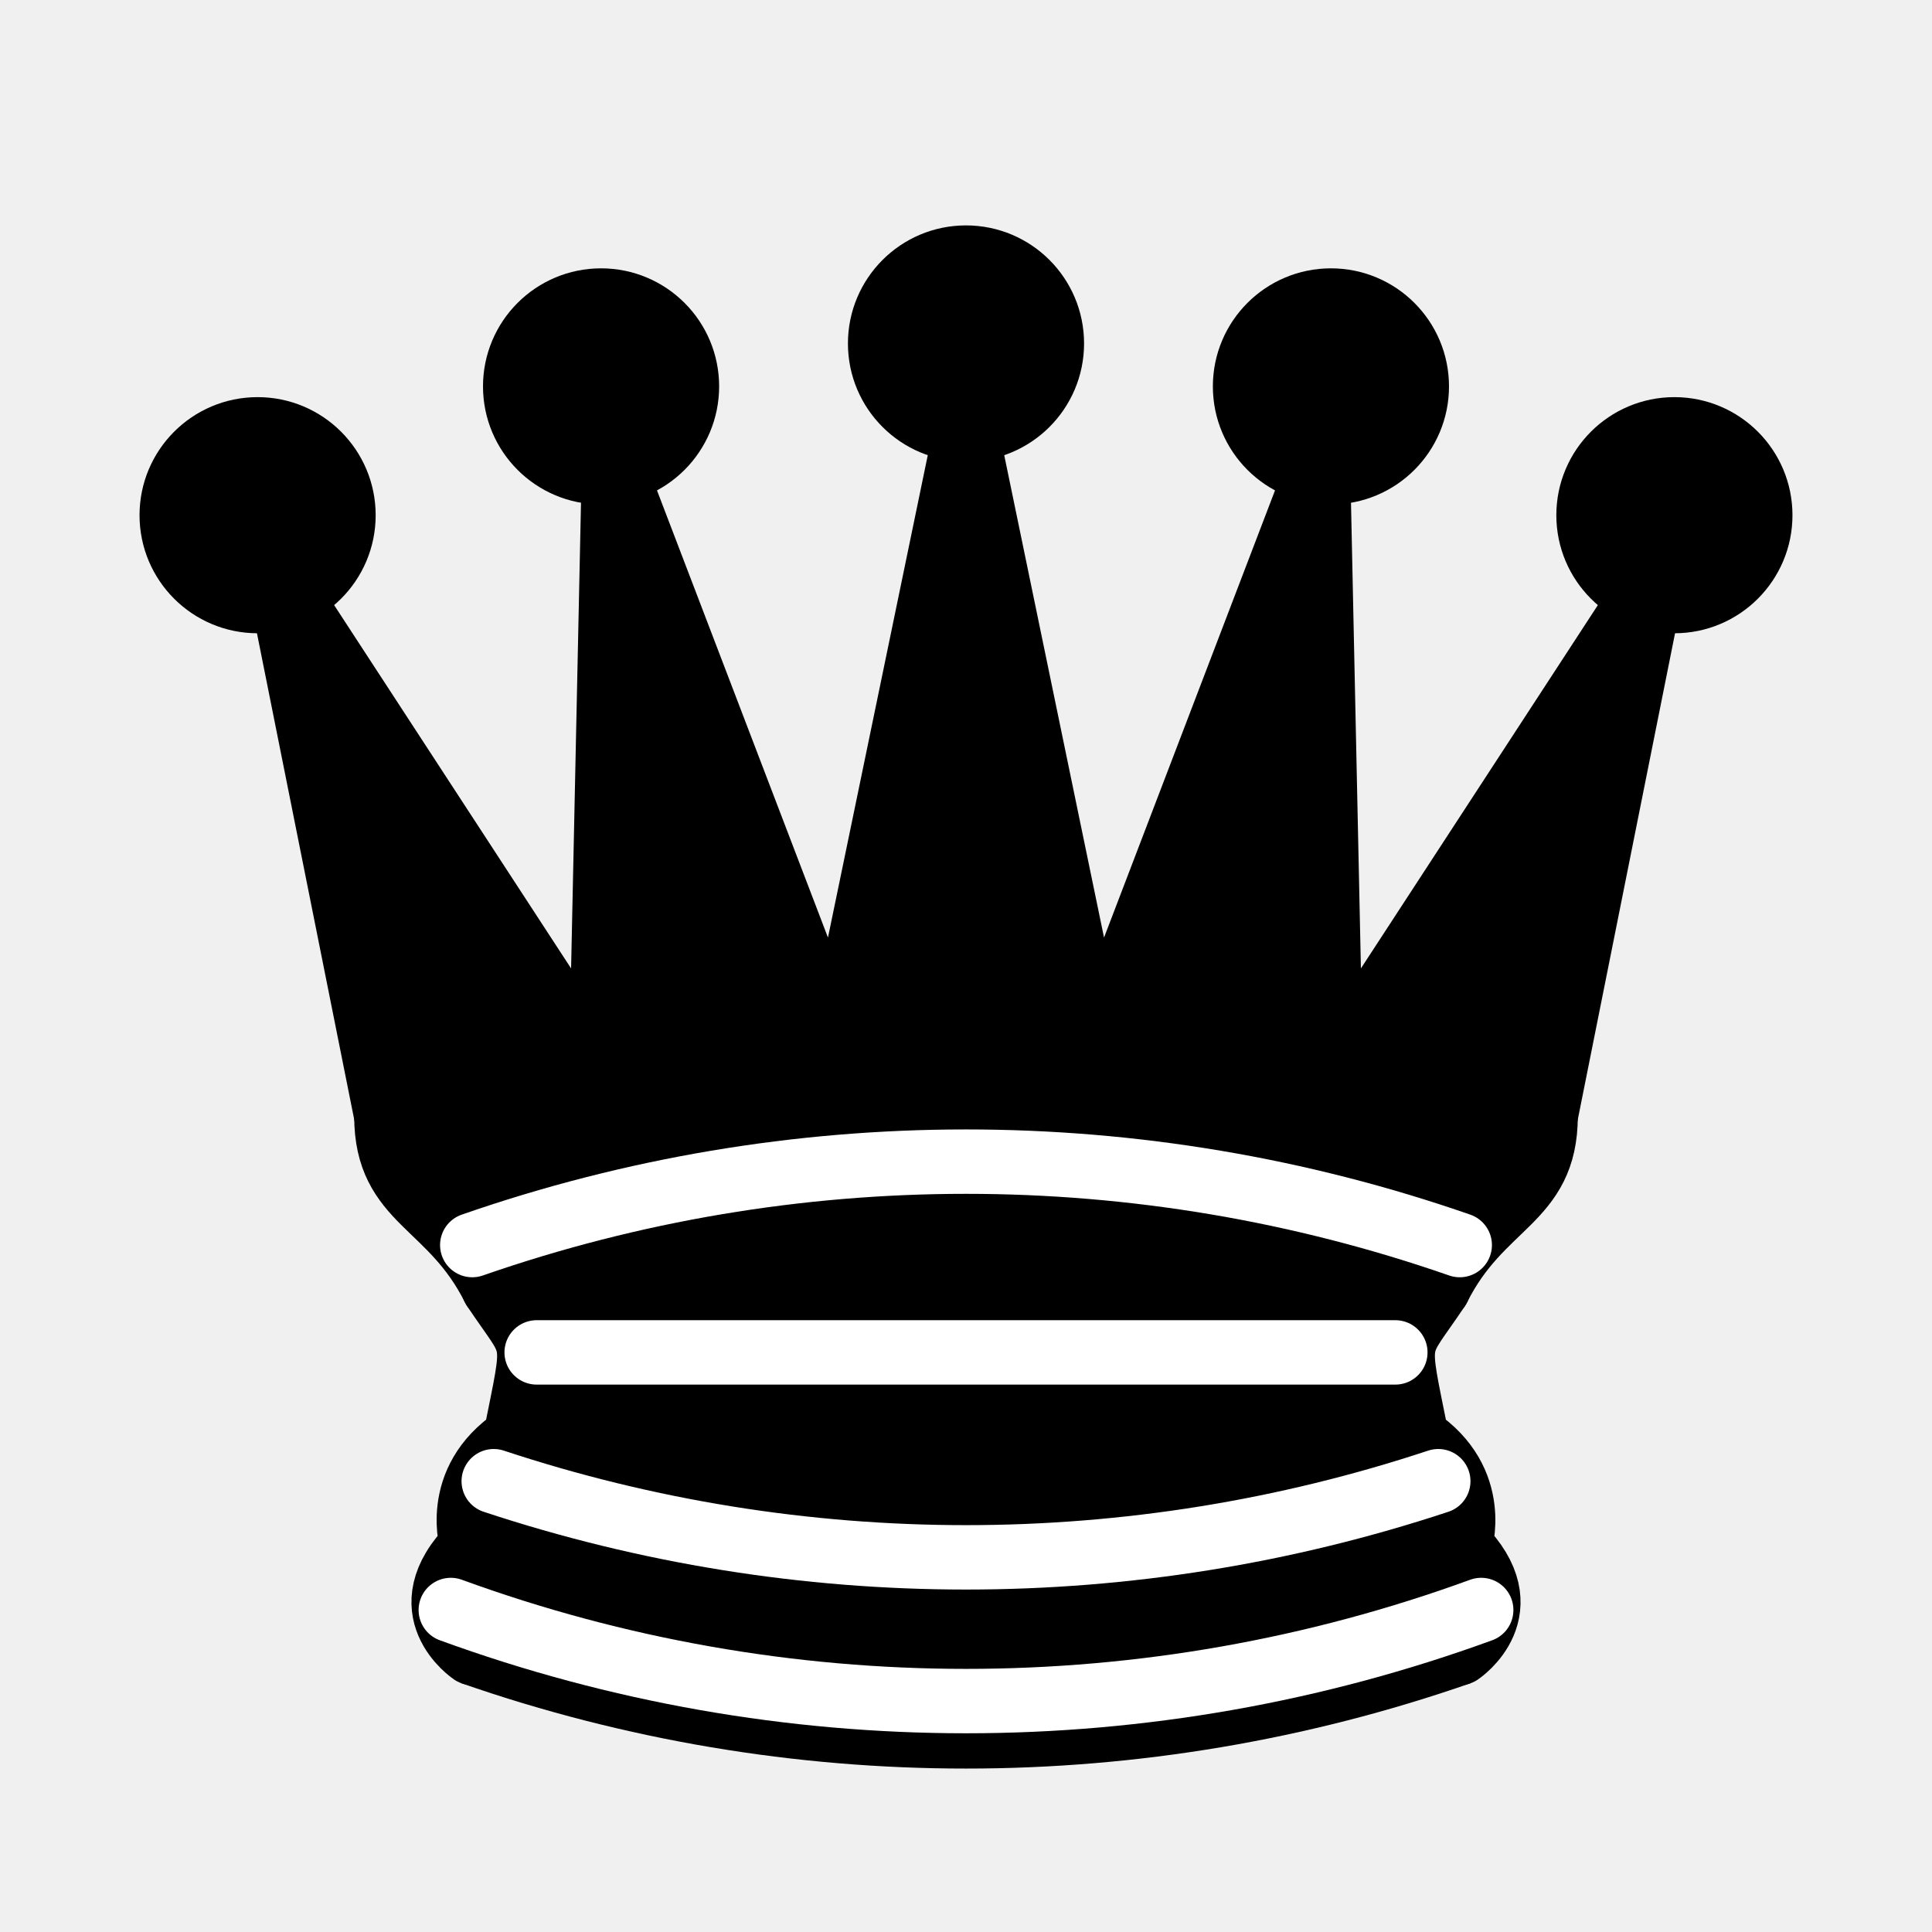
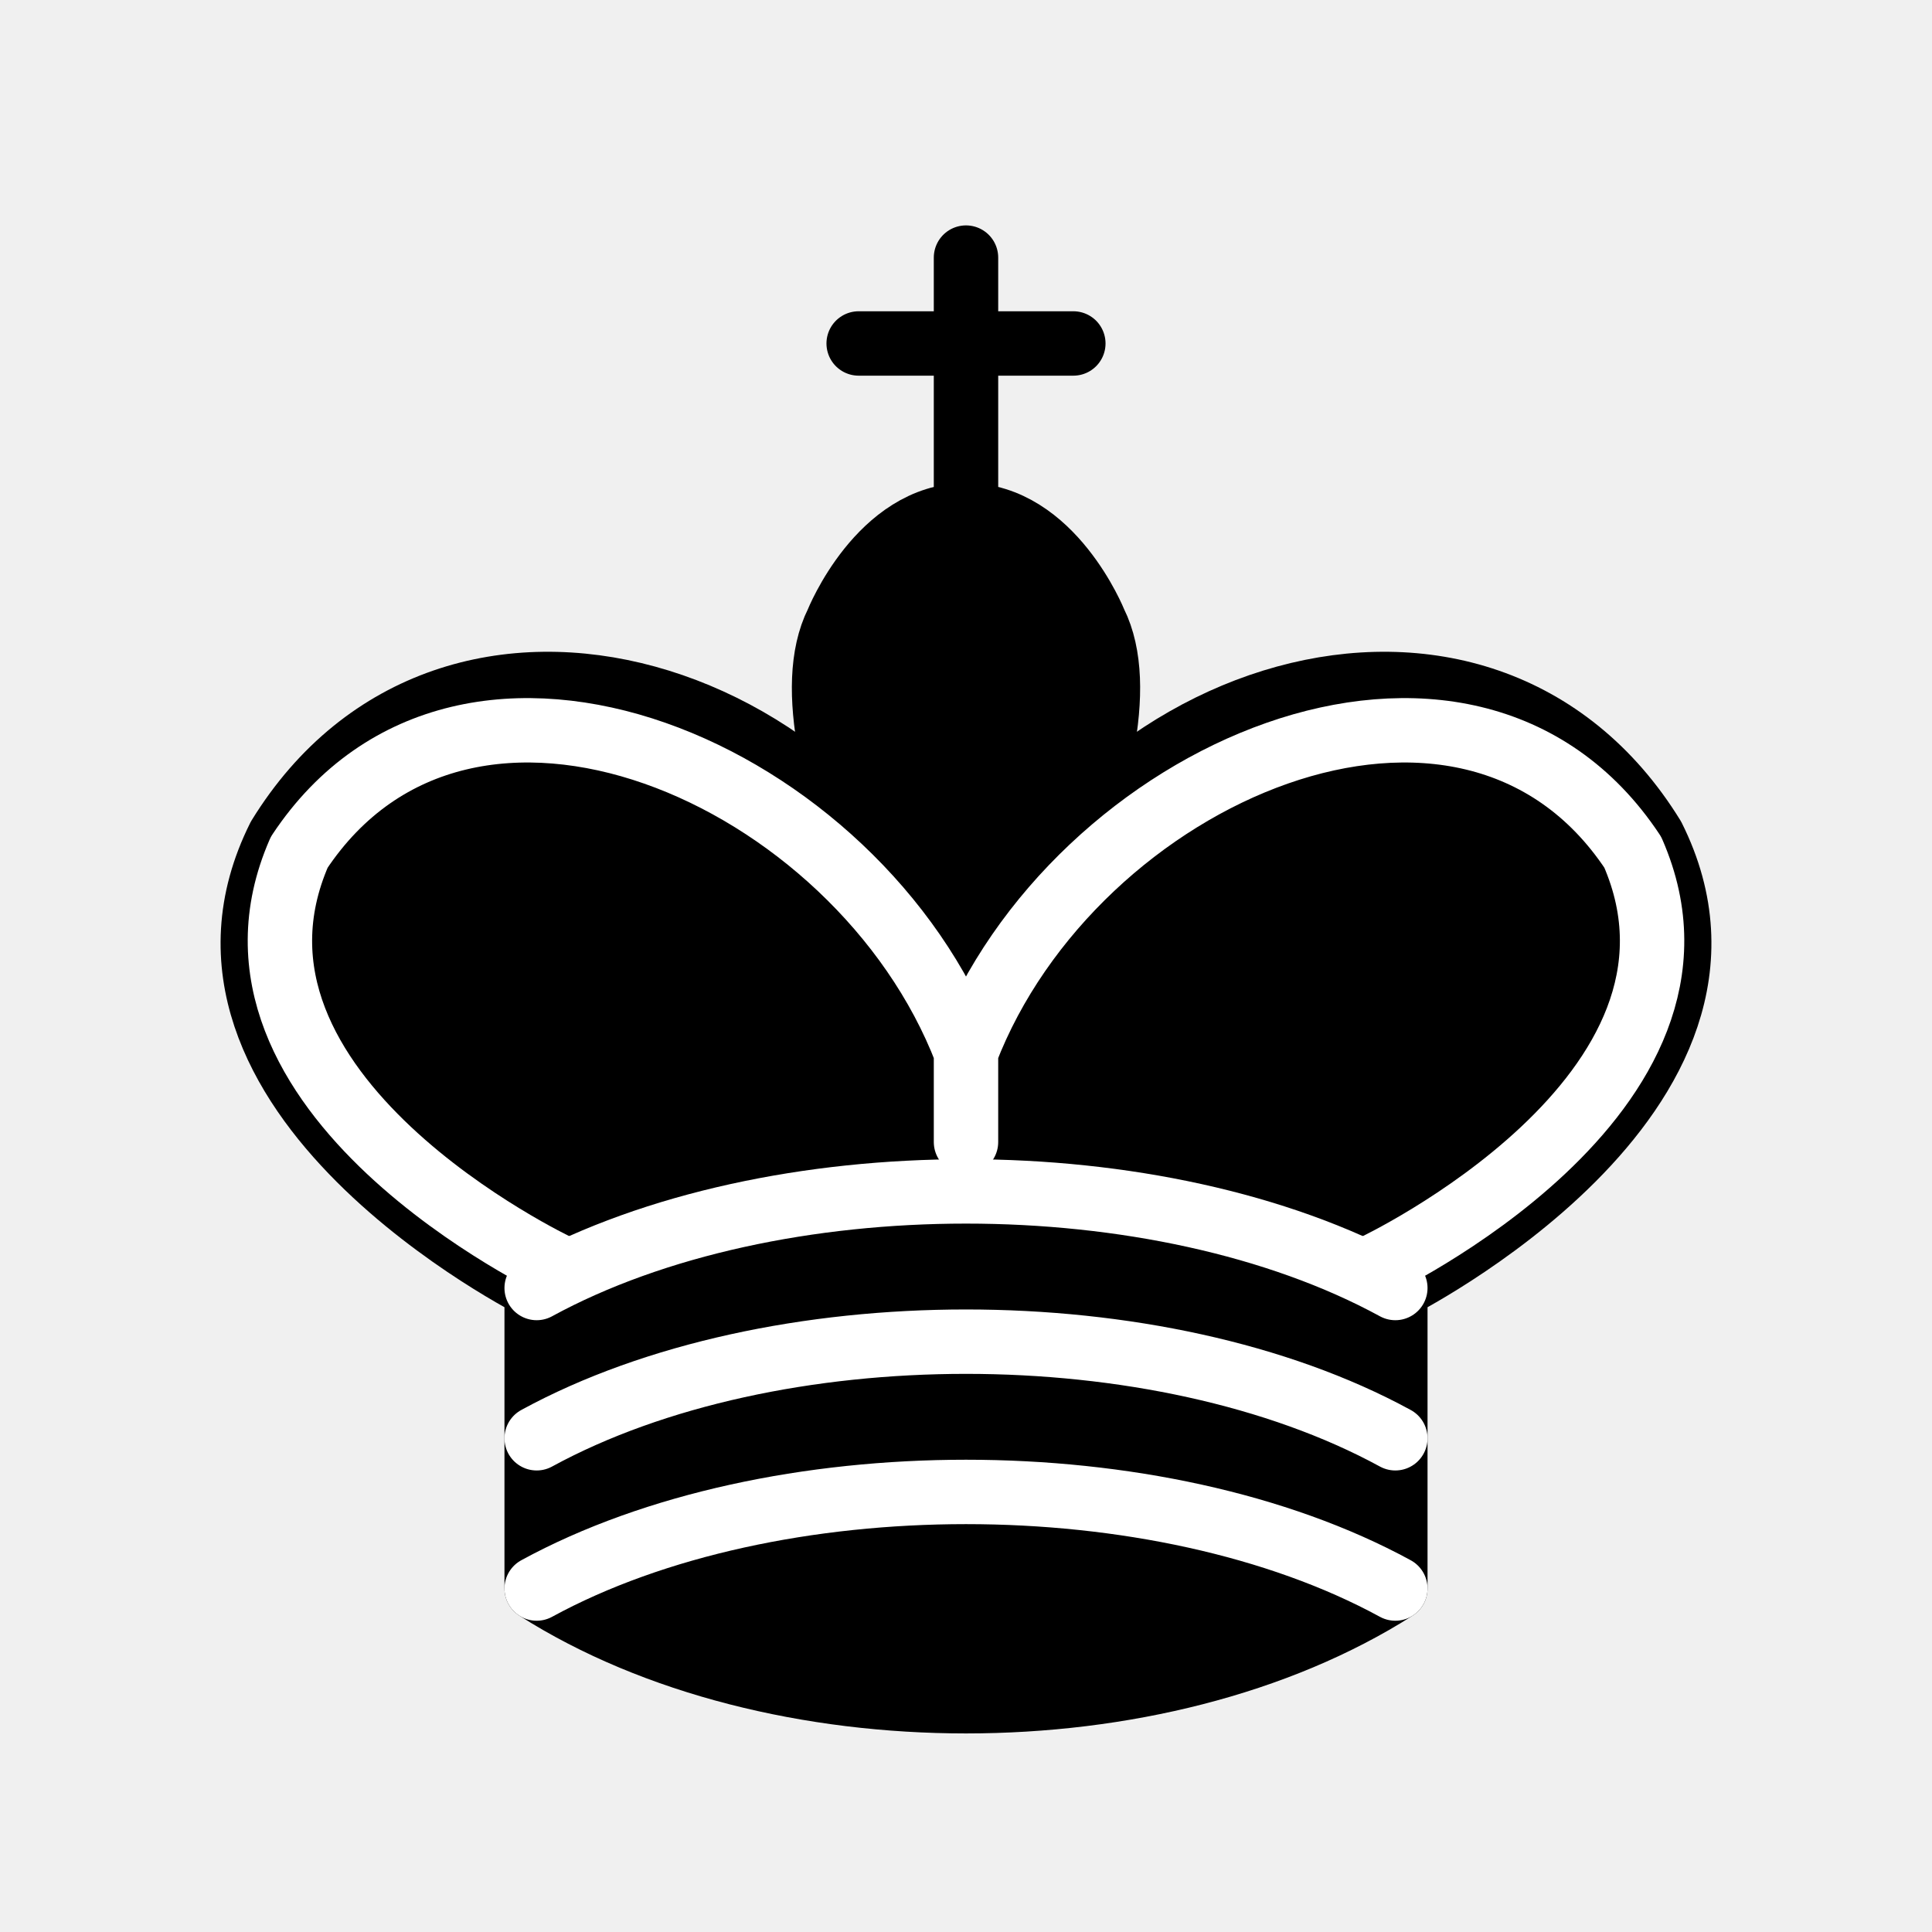
<svg xmlns="http://www.w3.org/2000/svg" version="1.1" width="45" height="45">
-   <g style="fill:#000000;stroke:#000000;stroke-width:1.5; stroke-linecap:round;stroke-linejoin:round">
-     <path d="M 9,26 C 17.5,24.5 30,24.5 36,26 L 38.5,13.5 L 31,25 L 30.7,10.9 L 25.5,24.5 L 22.5,10 L 19.5,24.5 L 14.3,10.9 L 14,25 L 6.5,13.5 L 9,26 z" style="stroke-linecap:butt;fill:#000000" />
-     <path d="m 9,26 c 0,2 1.5,2 2.5,4 1,1.5 1,1 0.5,3.5 -1.5,1 -1,2.5 -1,2.5 -1.5,1.5 0,2.5 0,2.5 6.5,1 16.5,1 23,0 0,0 1.5,-1 0,-2.5 0,0 0.5,-1.5 -1,-2.5 -0.5,-2.5 -0.5,-2 0.5,-3.5 1,-2 2.5,-2 2.5,-4 -8.5,-1.5 -18.5,-1.5 -27,0 z" />
-     <path d="M 11.5,30 C 15,29 30,29 33.5,30" />
-     <path d="m 12,33.5 c 6,-1 15,-1 21,0" />
-     <circle cx="6" cy="12" r="2" />
-     <circle cx="14" cy="9" r="2" />
-     <circle cx="22.5" cy="8" r="2" />
-     <circle cx="31" cy="9" r="2" />
-     <circle cx="39" cy="12" r="2" />
-     <path d="M 11,38.5 A 35,35 1 0 0 34,38.5" style="fill:none; stroke:#000000;stroke-linecap:butt;" />
-     <g style="fill:none; stroke:#ffffff;">
-       <path d="M 11,29 A 35,35 1 0 1 34,29" />
-       <path d="M 12.5,31.5 L 32.5,31.5" />
-       <path d="M 11.5,34.5 A 35,35 1 0 0 33.5,34.5" />
-       <path d="M 10.5,37.5 A 35,35 1 0 0 34.5,37.5" />
-     </g>
+   <g style="fill:none; fill-opacity:1; fill-rule:evenodd; stroke:#000000; stroke-width:1.5; stroke-linecap:round;stroke-linejoin:round;stroke-miterlimit:4; stroke-dasharray:none; stroke-opacity:1;">
+     <path d="M 22.5,11.63 L 22.5,6" style="fill:none; stroke:#000000; stroke-linejoin:miter;" id="path6570" />
+     <path d="M 22.5,25 C 22.5,25 27,17.5 25.5,14.5 C 25.5,14.5 24.5,12 22.5,12 C 20.5,12 19.5,14.5 19.5,14.5 C 18,17.5 22.5,25 22.5,25" style="fill:#000000;fill-opacity:1; stroke-linecap:butt; stroke-linejoin:miter;" />
+     <path d="M 12.5,37 C 18,40.5 27,40.5 32.5,37 L 32.5,30 C 32.5,30 41.5,25.5 38.5,19.5 C 34.5,13 25,16 22.5,23.5 L 22.5,27 L 22.5,23.5 C 20,16 10.5,13 6.5,19.5 C 3.5,25.5 12.5,30 12.5,30 L 12.5,37" style="fill:#000000; stroke:#000000;" />
+     <path d="M 20,8 L 25,8" style="fill:none; stroke:#000000; stroke-linejoin:miter;" />
+     <path d="M 32,29.5 C 32,29.5 40.5,25.5 38.03,19.85 C 34.15,14 25,18 22.5,24.5 L 22.5,26.6 L 22.5,24.5 C 20,18 10.85,14 6.97,19.85 C 4.5,25.5 13,29.5 13,29.5" style="fill:none; stroke:#ffffff;" />
+     <path d="M 12.5,30 C 18,27 27,27 32.5,30 M 12.5,33.5 C 18,30.5 27,30.5 32.5,33.5 M 12.5,37 C 18,34 27,34 32.5,37" style="fill:none; stroke:#ffffff;" />
  </g>
</svg>
